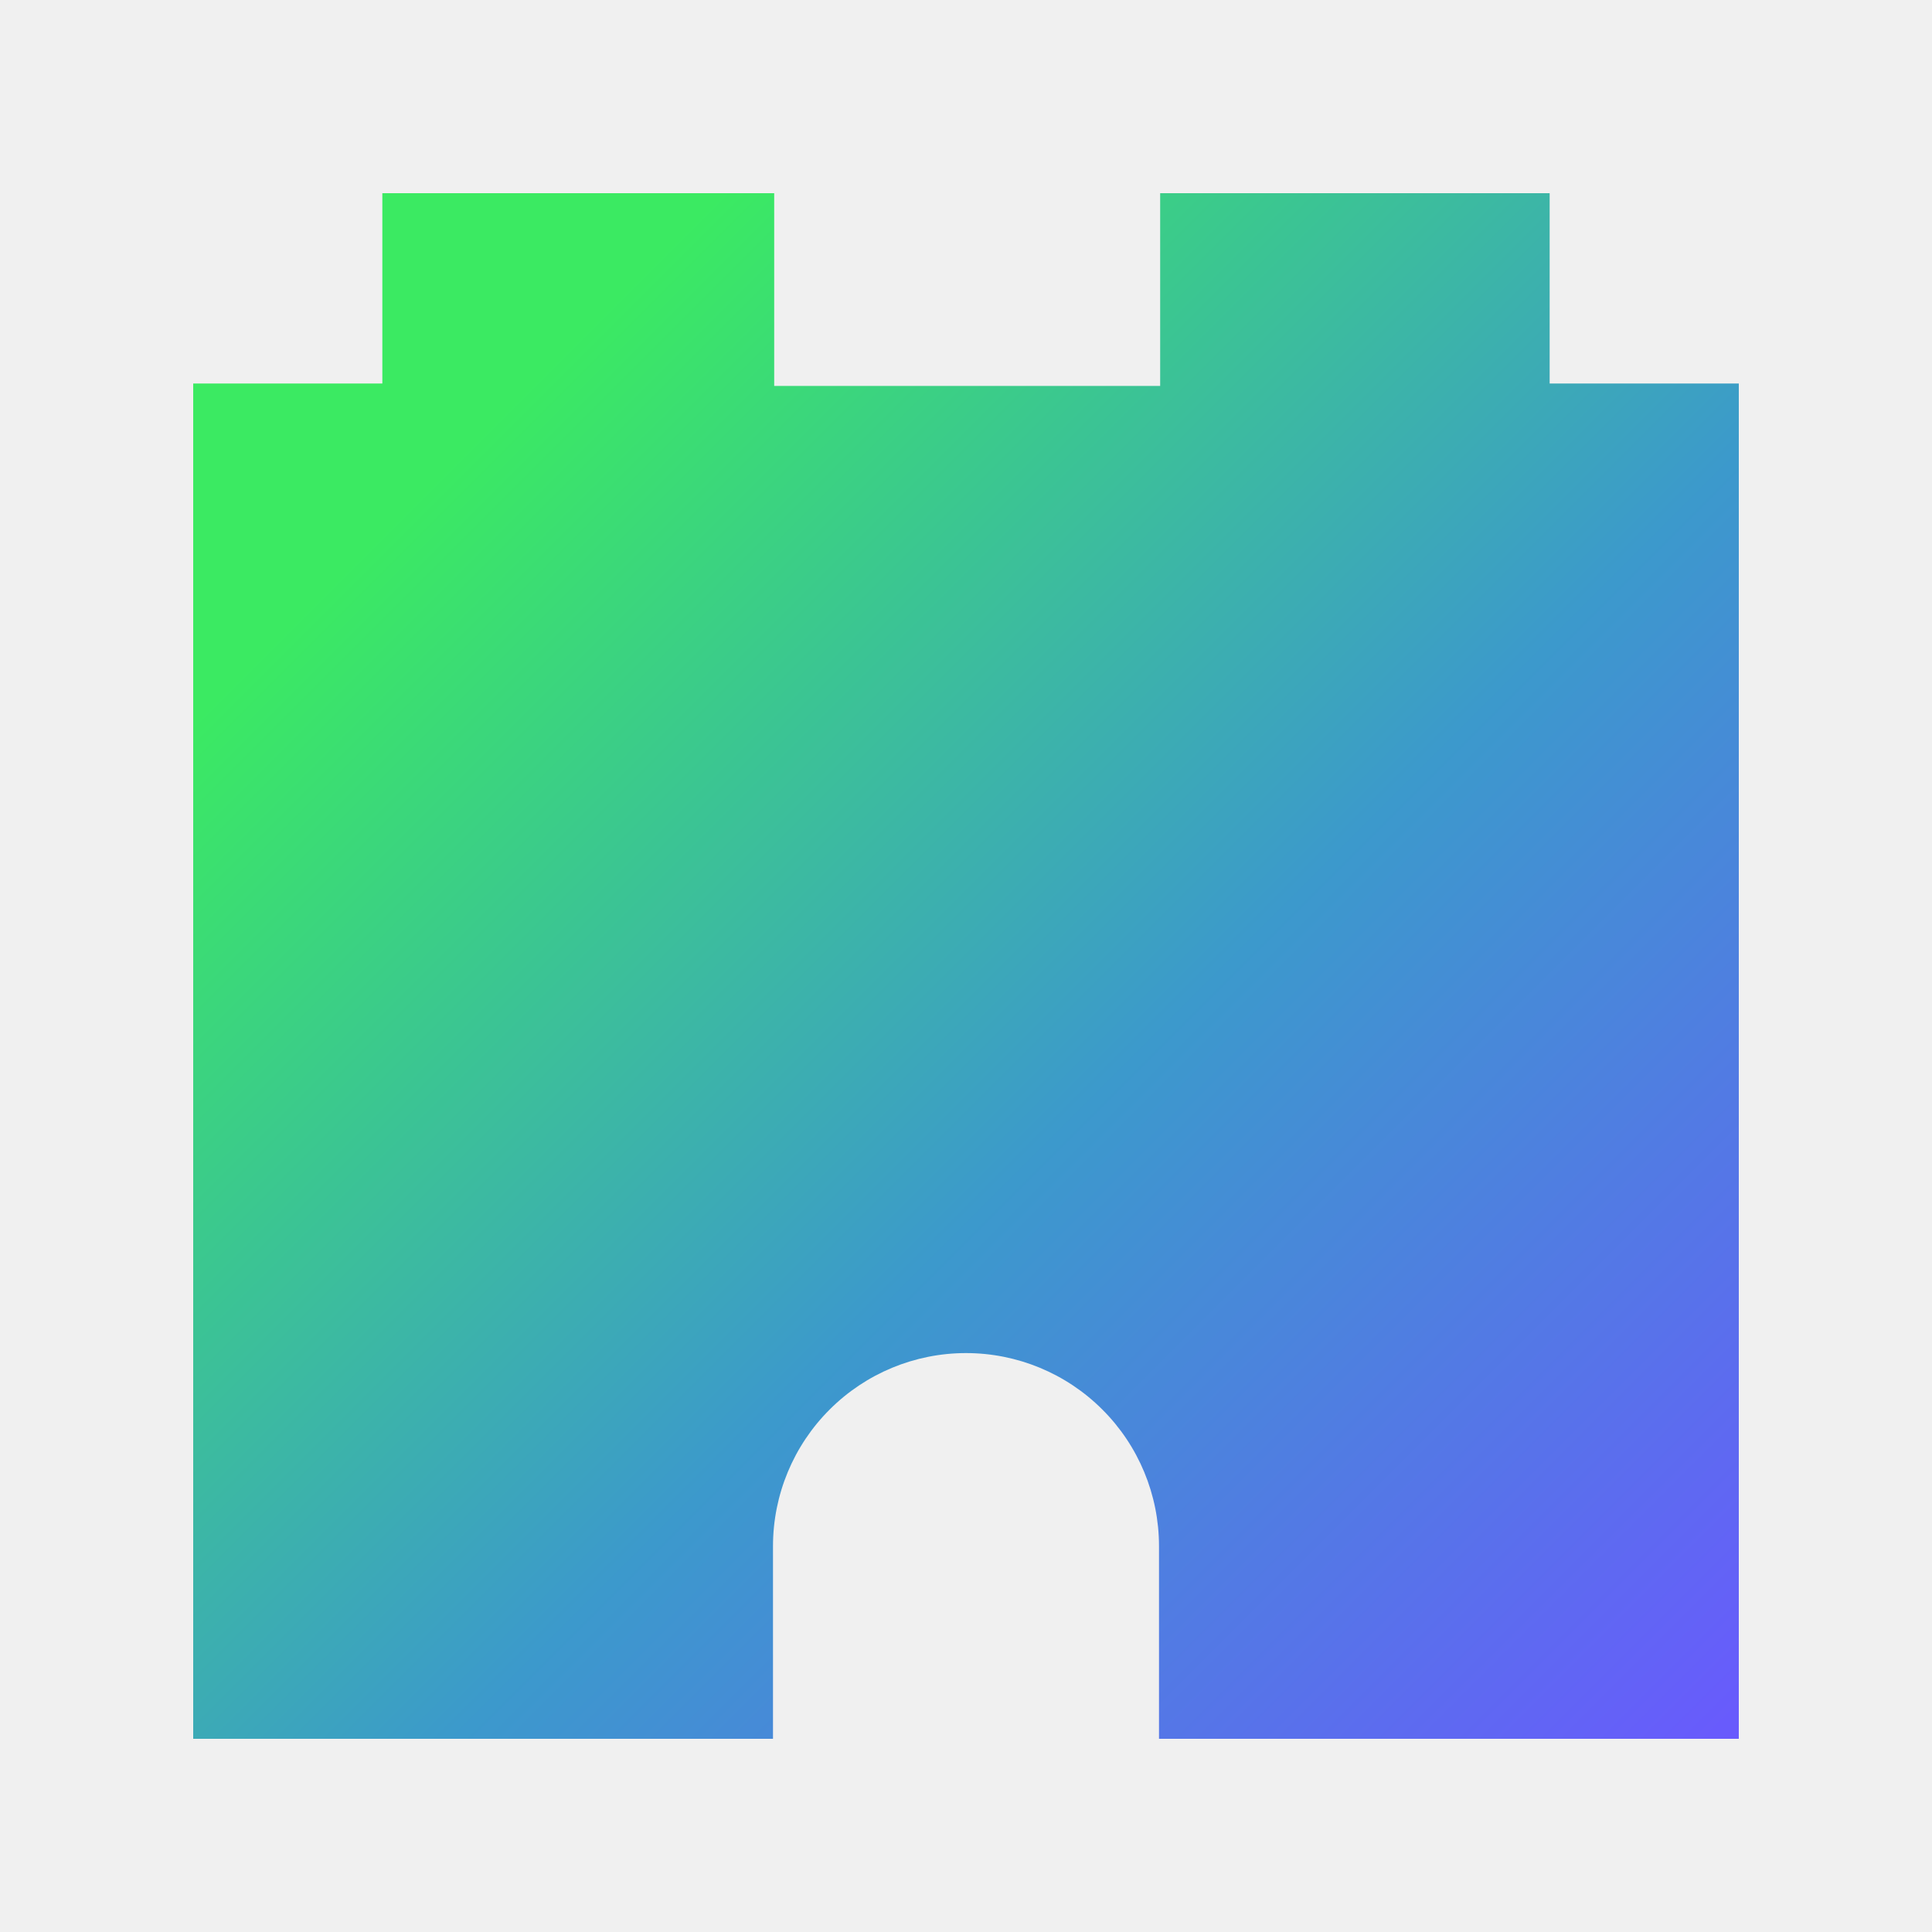
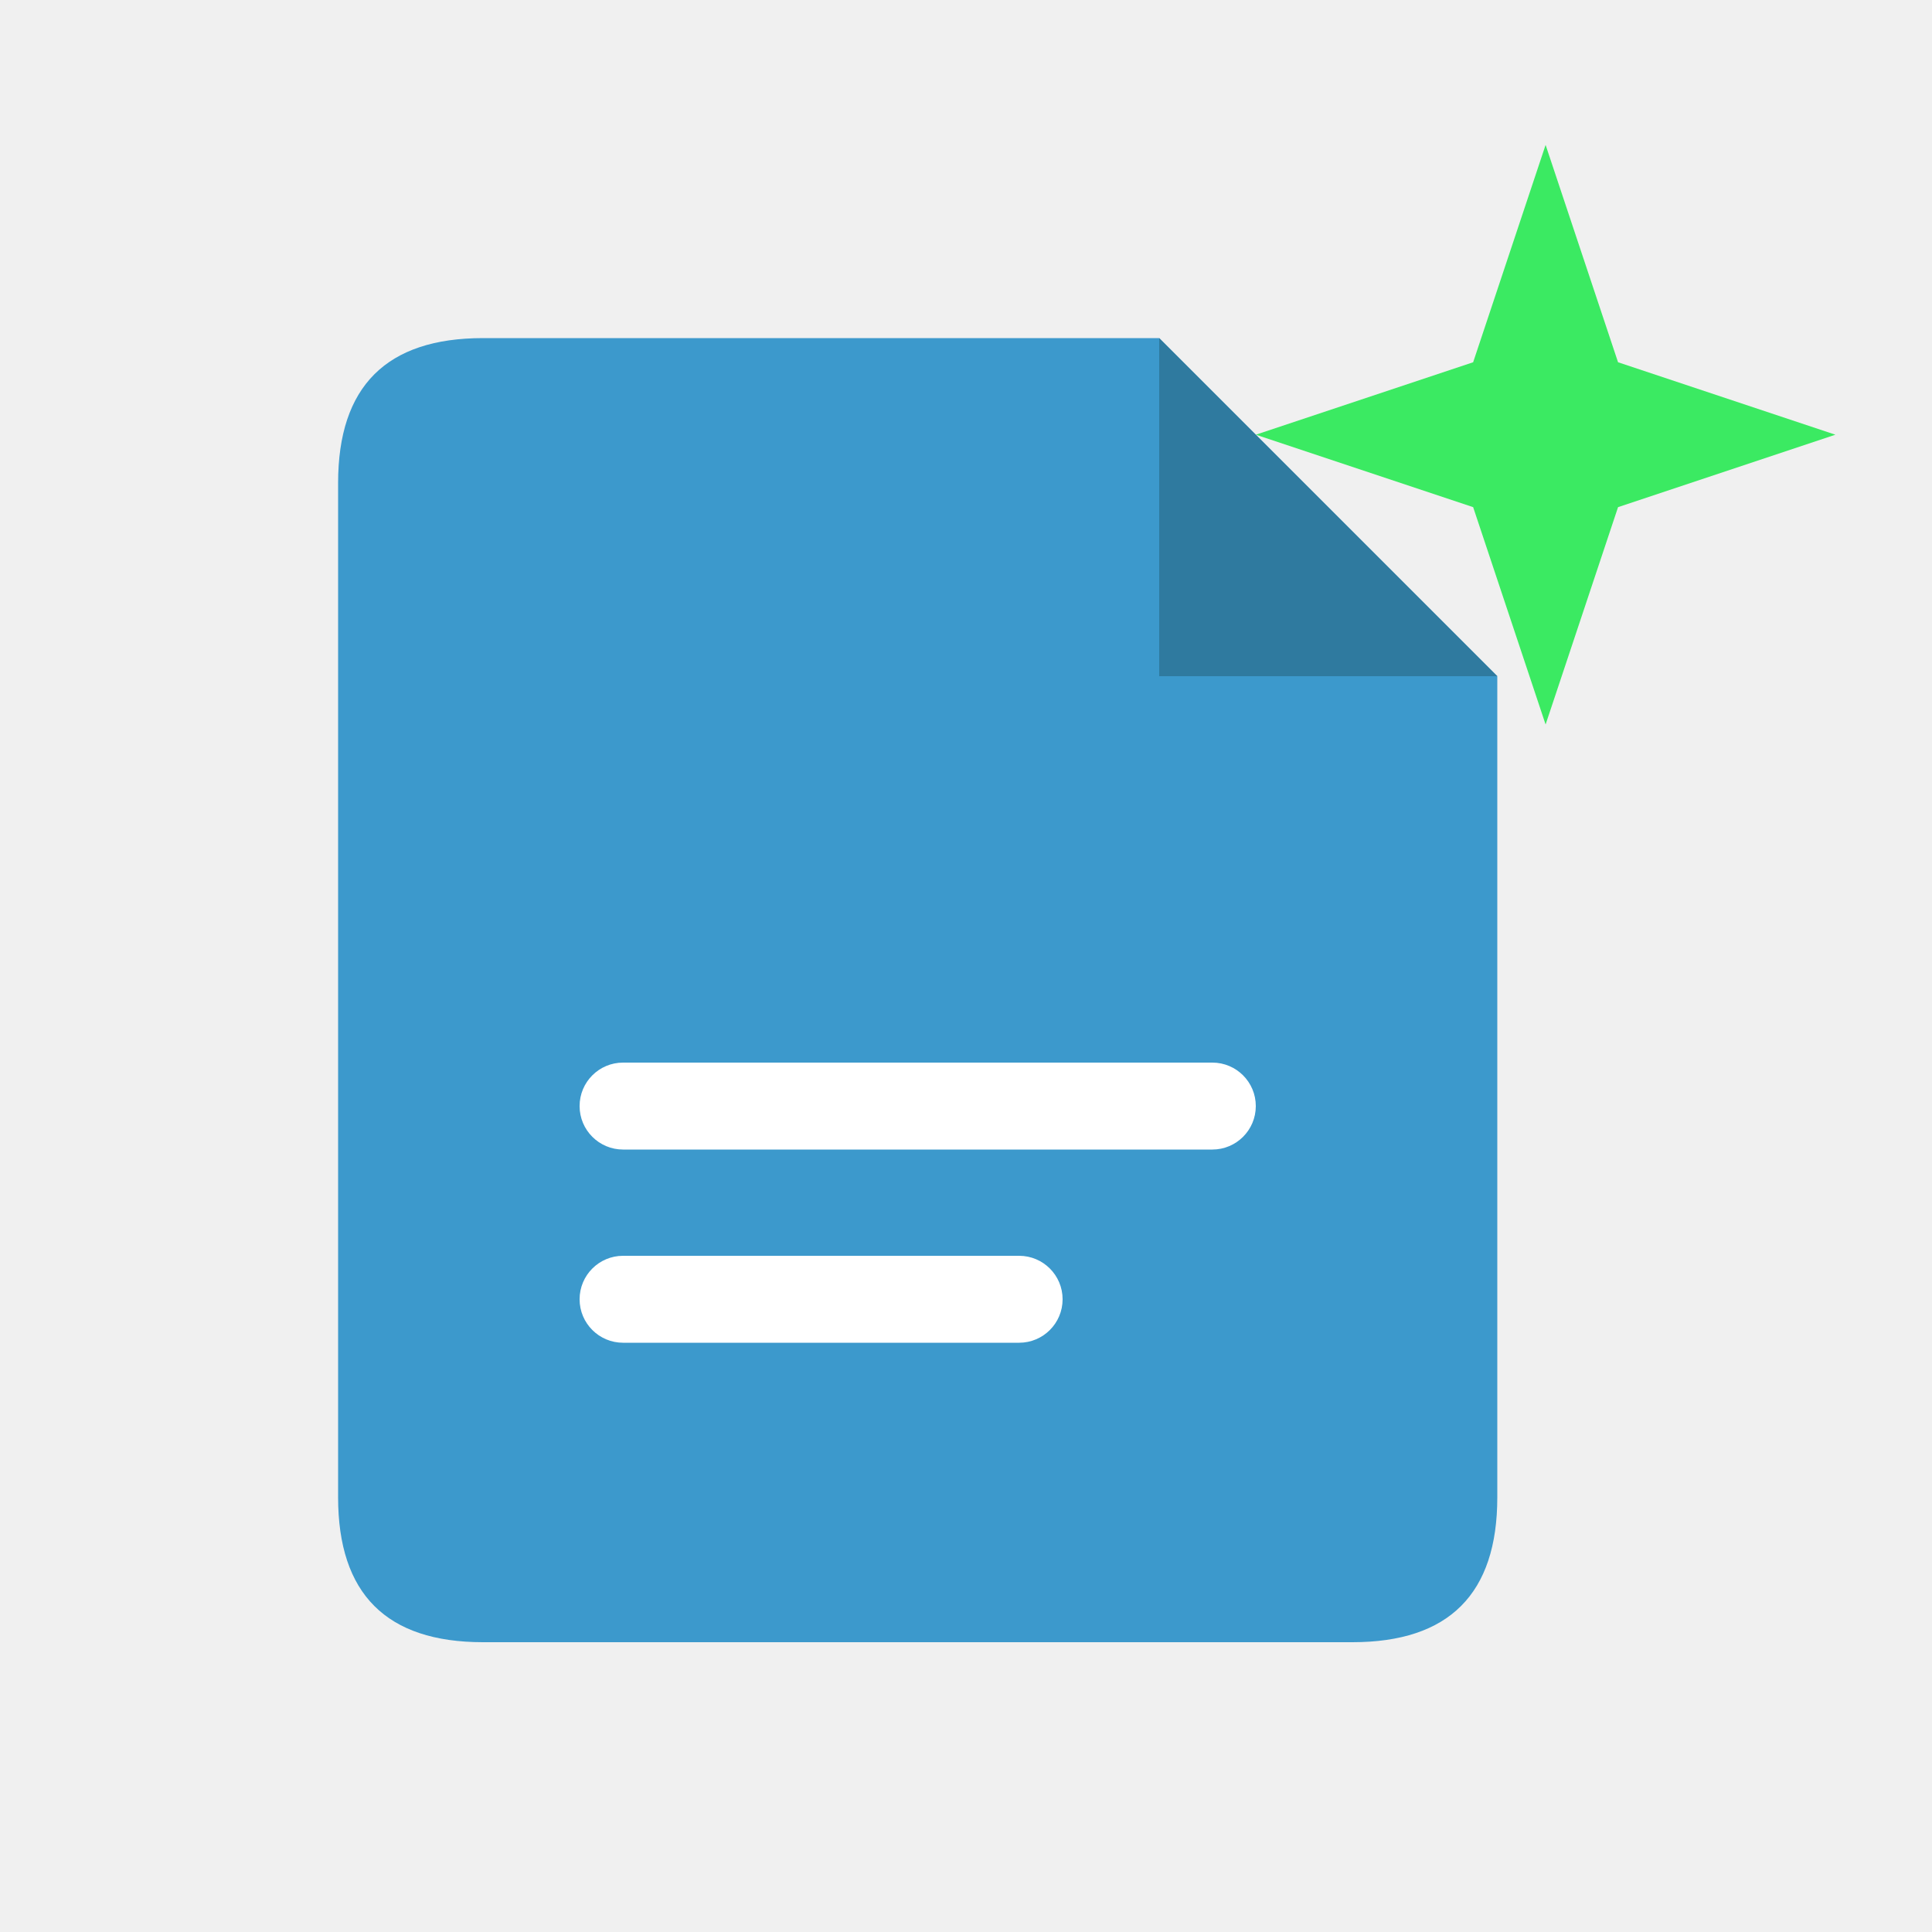
<svg xmlns="http://www.w3.org/2000/svg" width="40" height="40" viewBox="0 0 40 40" fill="none">
-   <path d="M32.084 7.94V4H24.02V7.99H16.029V4H7.916V7.94H4V36H16.004V32.005C16.006 30.946 16.427 29.931 17.177 29.183C17.926 28.434 18.941 28.014 20 28.014C21.059 28.014 22.074 28.434 22.823 29.183C23.573 29.931 23.994 30.946 23.996 32.005V36H36V7.94H32.084Z" fill="url(#paint0_linear)" />
-   <defs>
-     <linearGradient id="paint0_linear" x1="2.942" y1="4.9" x2="37.777" y2="39.734" gradientUnits="userSpaceOnUse">
-       <stop offset="0.159" stop-color="#3BEA62" />
-       <stop offset="0.54" stop-color="#3C99CC" />
-       <stop offset="0.937" stop-color="#6B57FF" />
-     </linearGradient>
-   </defs>
+   <path d="M10 7 H24 L31 14 V31 Q31 34 28 34 H10 Q7 34 7 31 V10 Q7 7 10 7 Z" fill="#3C99CC" />
+   <path d="M24 7 L31 14 H24 Z" fill="#2F7A9F" />
+   <rect x="12" y="22" width="14" height="1.8" rx="0.9" fill="white" />
+   <rect x="12" y="26" width="10" height="1.8" rx="0.9" fill="white" />
+   <path d="M32 3 L33.5 7.5 L38 9 L33.5 10.5 L32 15 L30.5 10.5 L26 9 L30.5 7.5 Z" fill="#3BEA62" />
</svg>
